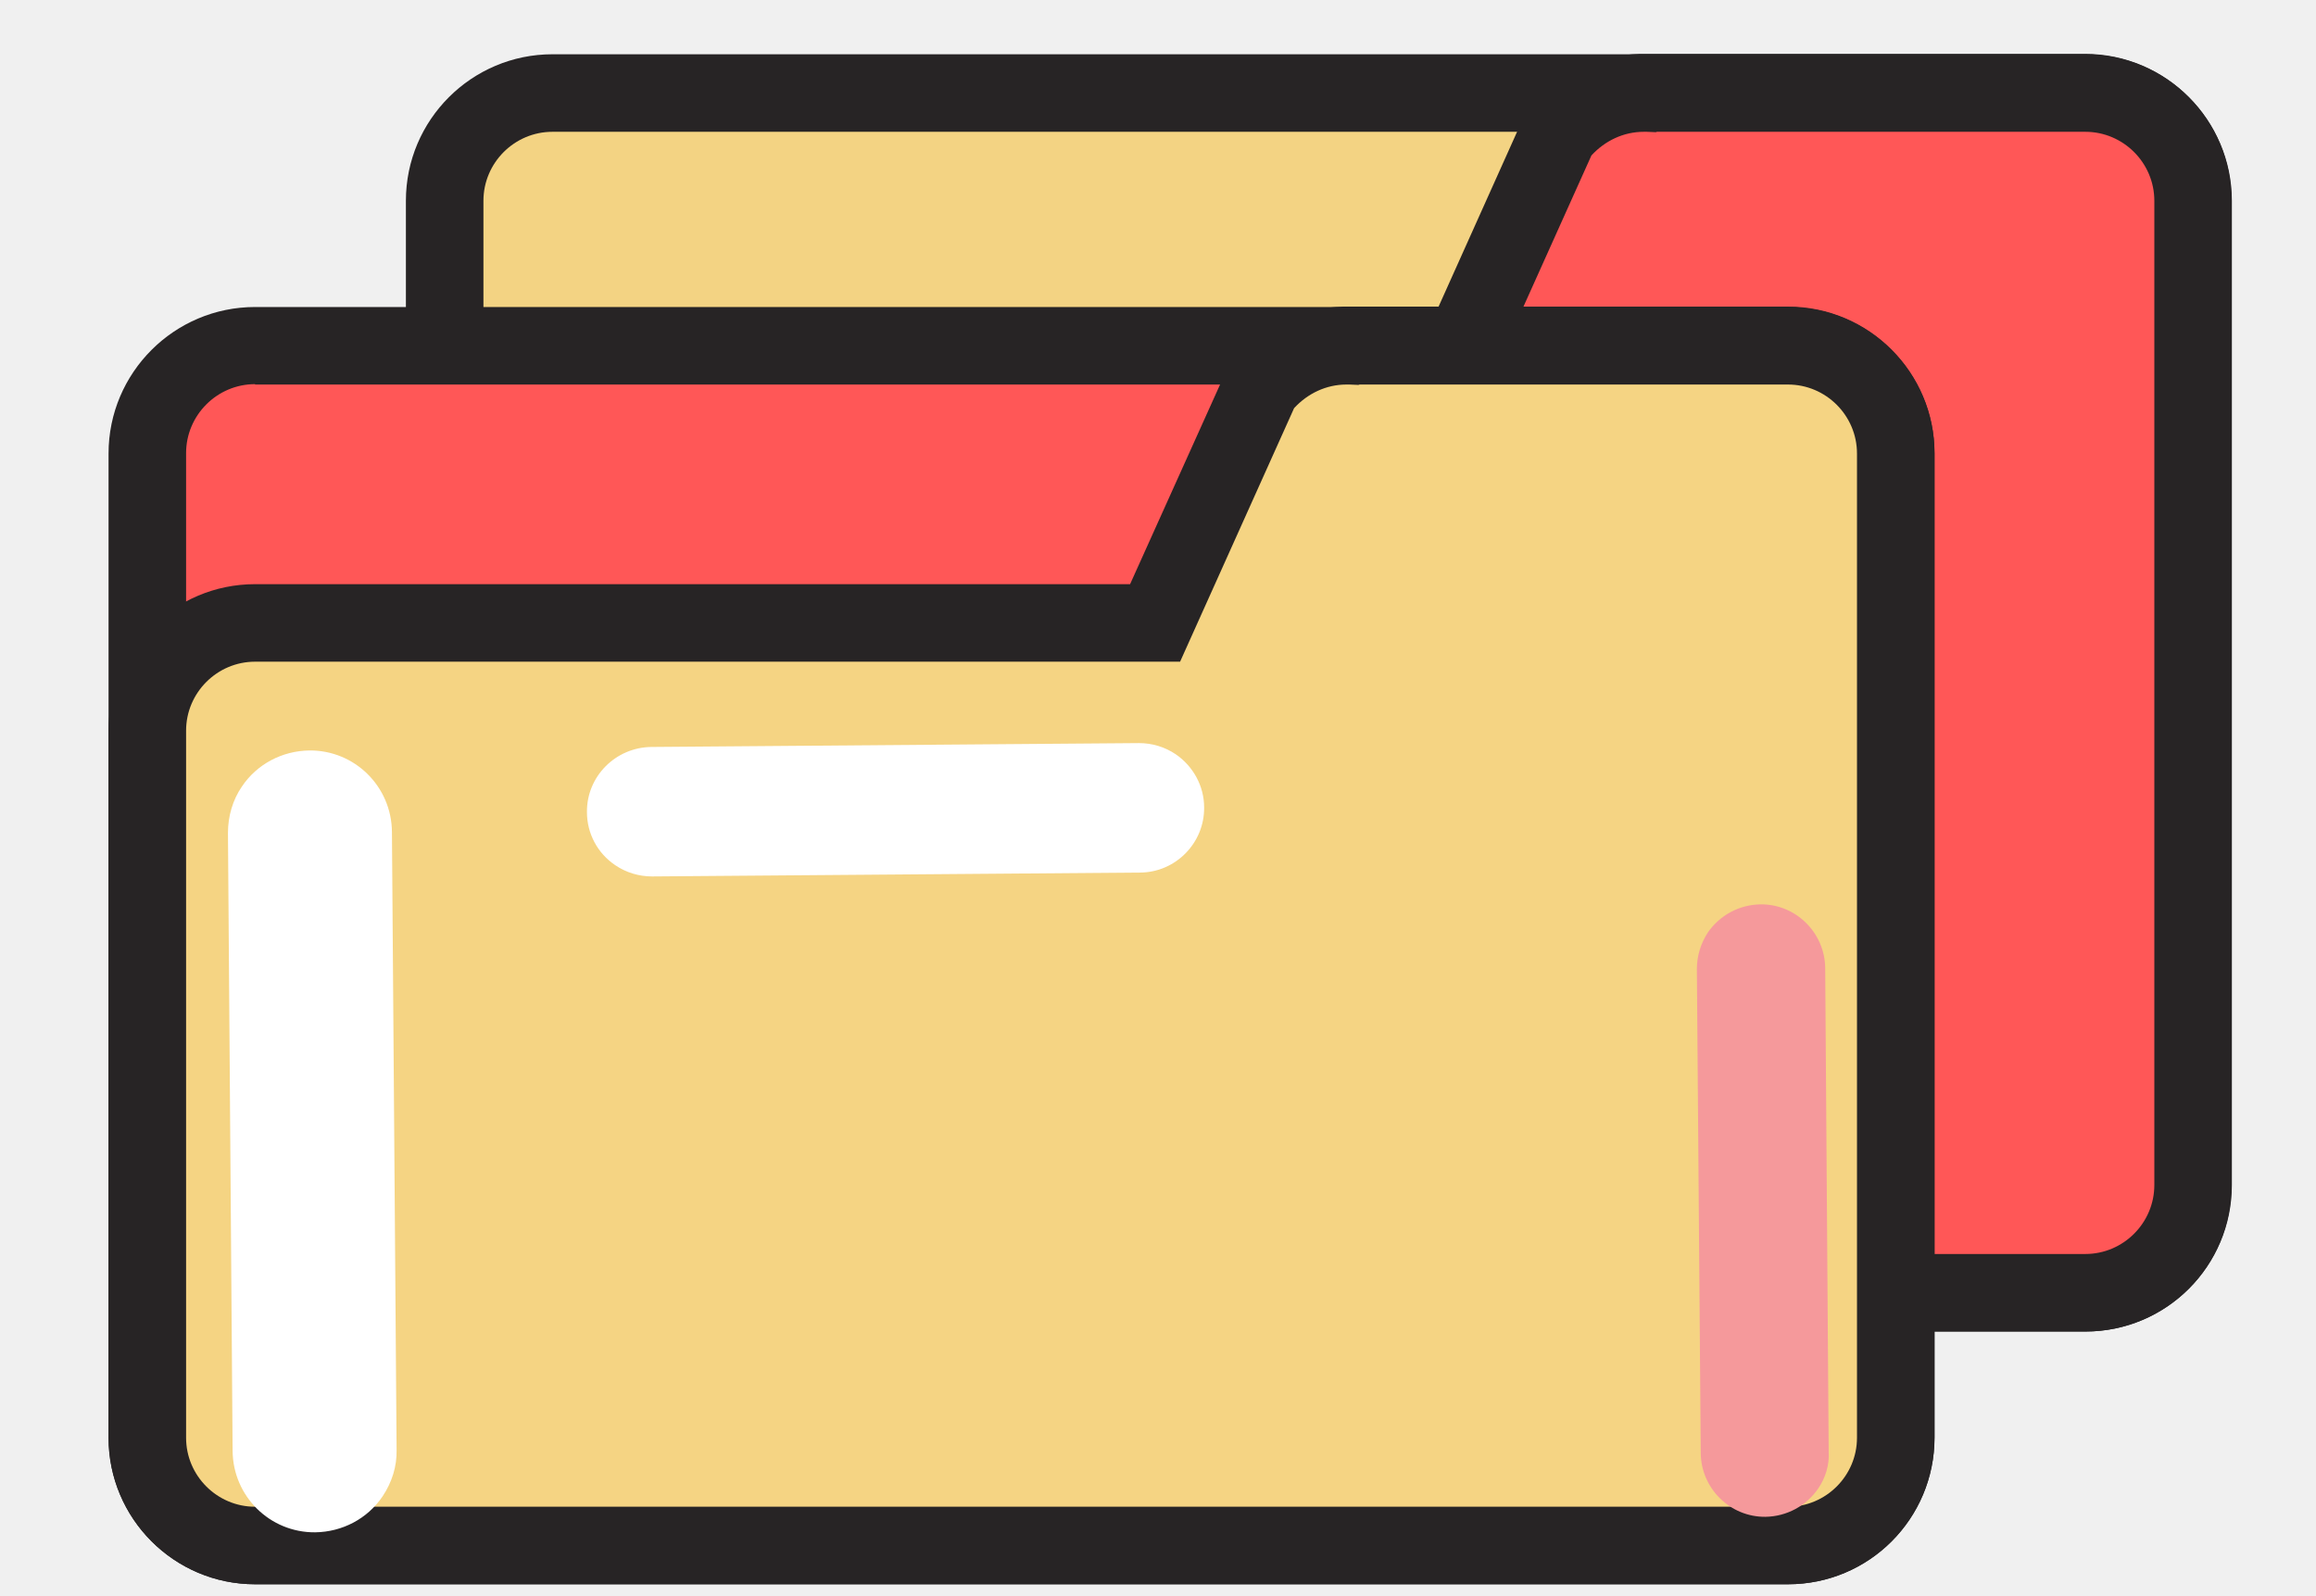
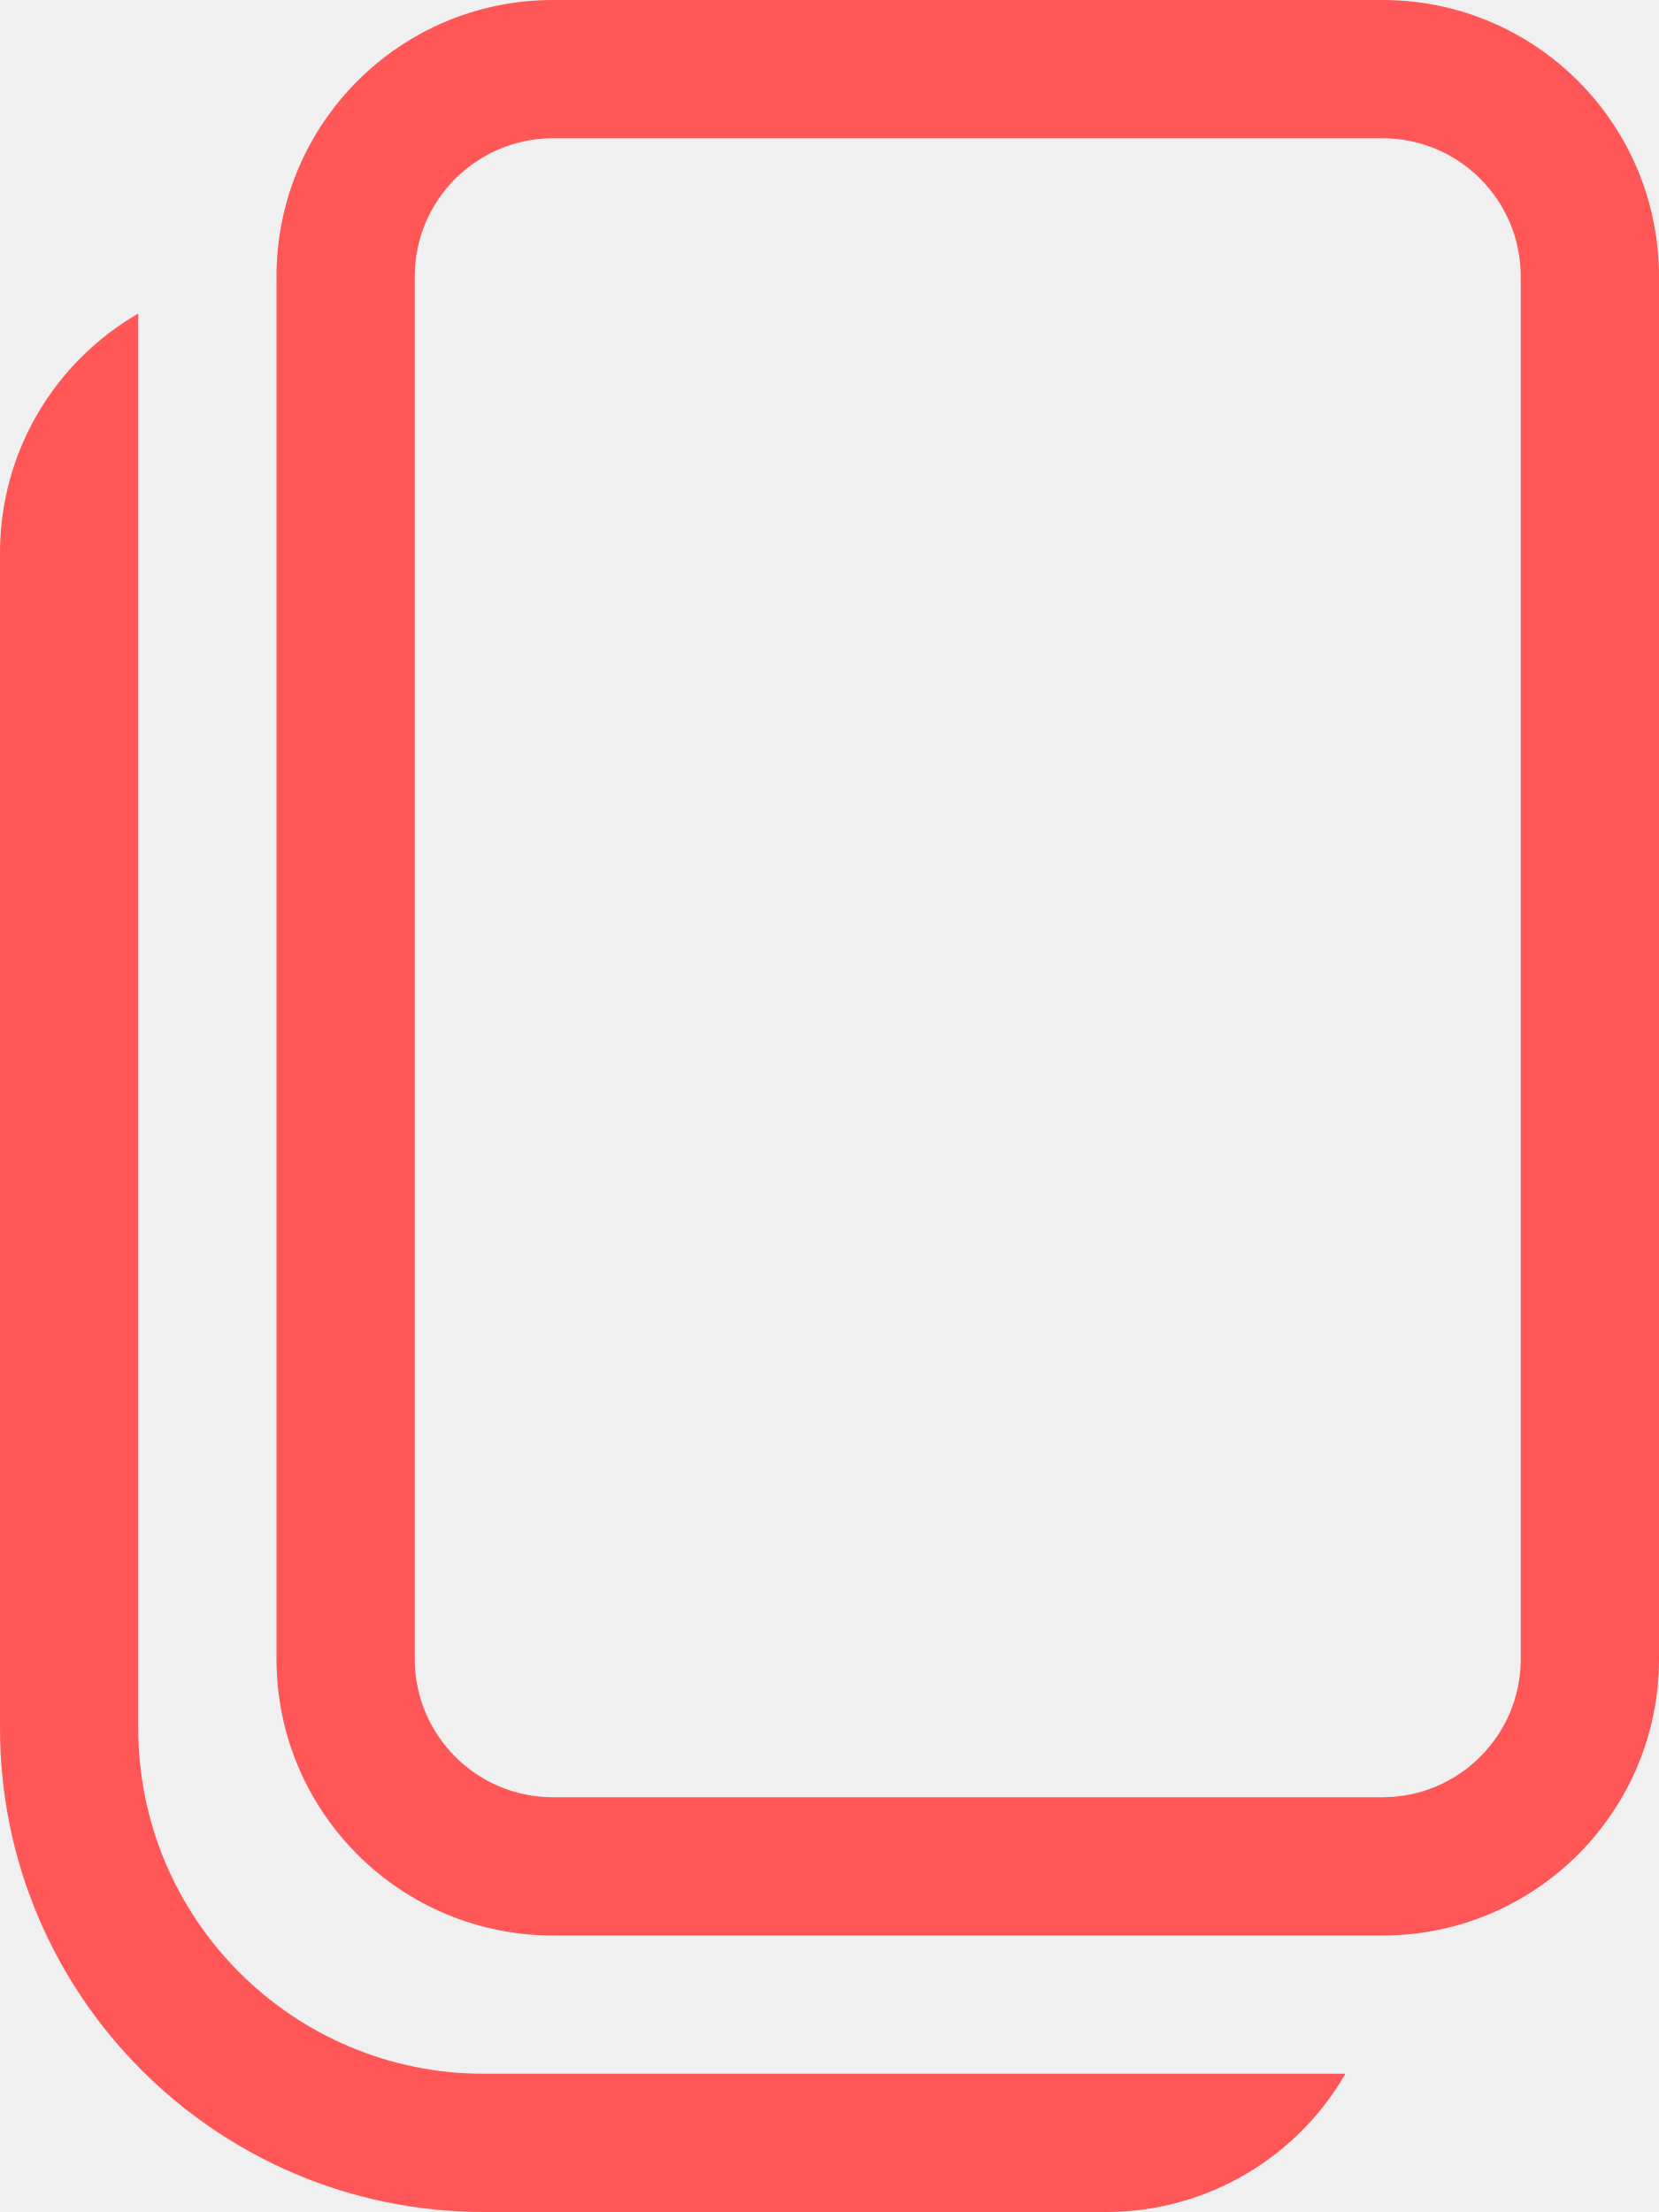
- <svg xmlns="http://www.w3.org/2000/svg" version="1.1" id="Isolation_Mode" x="0px" y="0px" viewBox="0 0 597.4 411.7" style="enable-background:new 0 0 597.4 411.7;" xml:space="preserve">
-   <g>
-     <g>
-       <path style="fill:#F3D383;" d="M537.9,24H142.5c-15.4,0-27.8,12.5-27.8,27.8v39.4v175.1v39.4c0,15.4,12.5,27.8,27.8,27.8h395.4    c15.4,0,27.8-12.5,27.8-27.8v-39.4V91.2V51.8C565.7,36.4,553.3,24,537.9,24z" />
-       <path style="fill:#272425;" d="M537.9,343.5H142.5c-20.9,0-37.8-17-37.8-37.8V51.8c0-20.9,17-37.8,37.8-37.8h395.4    c20.9,0,37.8,17,37.8,37.8v253.9C575.7,326.6,558.8,343.5,537.9,343.5z M142.5,34c-9.8,0-17.8,8-17.8,17.8v253.9    c0,9.8,8,17.8,17.8,17.8h395.4c9.8,0,17.8-8,17.8-17.8V51.8c0-9.8-8-17.8-17.8-17.8H142.5z" />
-     </g>
-     <g>
-       <path style="fill:#FF5757;" d="M537.9,24h-33.7h-79l-0.1,0c-0.3,0-0.6,0-0.9,0c-8.8,0-16.6,4-21.8,10.2l-0.2,0.1l-27.5,61.2H142.5    c-15.4,0-27.8,12.5-27.8,27.8v4.6v138.3v39.4c0,15.4,12.5,27.8,27.8,27.8h395.4c15.4,0,27.8-12.5,27.8-27.8v-39.4V91.2V51.8    C565.7,36.4,553.3,24,537.9,24z" />
-       <path style="fill:#272425;" d="M537.9,343.5H142.5c-20.9,0-37.8-17-37.8-37.8V123.3c0-20.9,17-37.8,37.8-37.8h225.7l26.4-58.8    l1.7-0.8c7-7.4,16.5-11.7,26.7-12l0,0h114.8c20.9,0,37.8,17,37.8,37.8v253.9C575.7,326.6,558.8,343.5,537.9,343.5z M142.5,105.5    c-9.8,0-17.8,8-17.8,17.8v182.4c0,9.8,8,17.8,17.8,17.8h395.4c9.8,0,17.8-8,17.8-17.8V51.8c0-9.8-8-17.8-17.8-17.8H427.4l-0.3,0.1    l-2.3-0.1c-0.3,0-0.5,0-0.8,0l0,0c-5.2,0-10,2.3-13.5,6.1l-29.4,65.4H142.5z" />
-     </g>
-     <g>
-       <g>
-         <path style="fill:#FF5757;" d="M461.2,89.1H65.8C50.4,89.1,38,101.6,38,117v39.4v175.1v39.4c0,15.4,12.5,27.8,27.8,27.8h395.4     c15.4,0,27.8-12.5,27.8-27.8v-39.4V156.4V117C489,101.6,476.6,89.1,461.2,89.1z" />
-         <path style="fill:#272425;" d="M461.2,408.7H65.8c-20.9,0-37.8-17-37.8-37.8V117c0-20.9,17-37.8,37.8-37.8h395.4     c20.9,0,37.8,17,37.8,37.8v253.9C499,391.8,482.1,408.7,461.2,408.7z M65.8,99.1c-9.8,0-17.8,8-17.8,17.8v253.9     c0,9.8,8,17.8,17.8,17.8h395.4c9.8,0,17.8-8,17.8-17.8V117c0-9.8-8-17.8-17.8-17.8H65.8z" />
-       </g>
-       <g>
-         <path style="fill:#F5D483;" d="M461.2,89.1h-33.7h-79l-0.1,0c-0.3,0-0.6,0-0.9,0c-8.8,0-16.6,4-21.8,10.2l-0.2,0.1L298,160.7     H65.8c-15.4,0-27.8,12.5-27.8,27.8v4.6v138.3v39.4c0,15.4,12.5,27.8,27.8,27.8h395.4c15.4,0,27.8-12.5,27.8-27.8v-39.4V156.4V117     C489,101.6,476.6,89.1,461.2,89.1z" />
-         <path style="fill:#272425;" d="M461.2,408.7H65.8c-20.9,0-37.8-17-37.8-37.8V188.5c0-20.9,17-37.8,37.8-37.8h225.7L318,91.9     l1.7-0.8c7-7.4,16.5-11.7,26.7-12l0,0h114.8c20.9,0,37.8,17,37.8,37.8v253.9C499,391.8,482.1,408.7,461.2,408.7z M65.8,170.7     c-9.8,0-17.8,8-17.8,17.8v182.4c0,9.8,8,17.8,17.8,17.8h395.4c9.8,0,17.8-8,17.8-17.8V117c0-9.8-8-17.8-17.8-17.8H350.7l-0.3,0.1     l-2.3-0.1c-0.3,0-0.5,0-0.8,0l0,0c-5.2,0-10,2.3-13.5,6.1l-29.4,65.4H65.8z" />
-       </g>
-     </g>
-   </g>
-   <path style="fill:#F5999B;" d="M469,384c-3.1,4.5-8.1,7.2-13.6,7.3c-9.1,0.1-16.6-7.3-16.7-16.4l-1-124.9c0-3.4,1-6.6,2.8-9.4  c3.1-4.5,8.1-7.2,13.6-7.3c9.1-0.1,16.6,7.3,16.7,16.4l0.9,124.9C471.9,377.9,470.9,381.2,469,384z" />
-   <path style="fill:#FFFFFF;" d="M98.7,386c-3.9,5.8-10.4,9.2-17.4,9.3c-11.7,0.1-21.2-9.3-21.3-21l-1.2-159.4c0-4.3,1.2-8.5,3.6-12  c3.9-5.8,10.4-9.2,17.4-9.3c11.7-0.1,21.2,9.3,21.3,21l1.2,159.4C102.4,378.3,101.1,382.4,98.7,386z" />
-   <path style="fill:#FFFFFF;" d="M158.7,223.2c-4.6-3.1-7.3-8.2-7.3-13.7c-0.1-9.2,7.4-16.7,16.6-16.8l125.8-1c3.4,0,6.7,1,9.5,2.9  c4.5,3.1,7.3,8.2,7.3,13.7c0.1,9.2-7.4,16.8-16.6,16.8l-125.8,1C164.8,226.1,161.5,225.1,158.7,223.2z" />
+ <svg xmlns="http://www.w3.org/2000/svg" width="12" height="16" viewBox="0 0 12 16" fill="none">
+   <path d="M4 0C2.895 0 2 0.895 2 2V12C2 13.105 2.895 14 4 14H10C11.105 14 12 13.105 12 12V2C12 0.895 11.105 0 10 0H4ZM3 2C3 1.448 3.448 1 4 1H10C10.552 1 11 1.448 11 2V12C11 12.552 10.552 13 10 13H4C3.448 13 3 12.552 3 12V2ZM0 4C0 3.26 0.402 2.613 1 2.268V12.5C1 13.881 2.119 15 3.5 15H9.732C9.387 15.598 8.74 16 8 16H3.5C1.567 16 0 14.433 0 12.5V4Z" fill="#FF5757" />
</svg>
